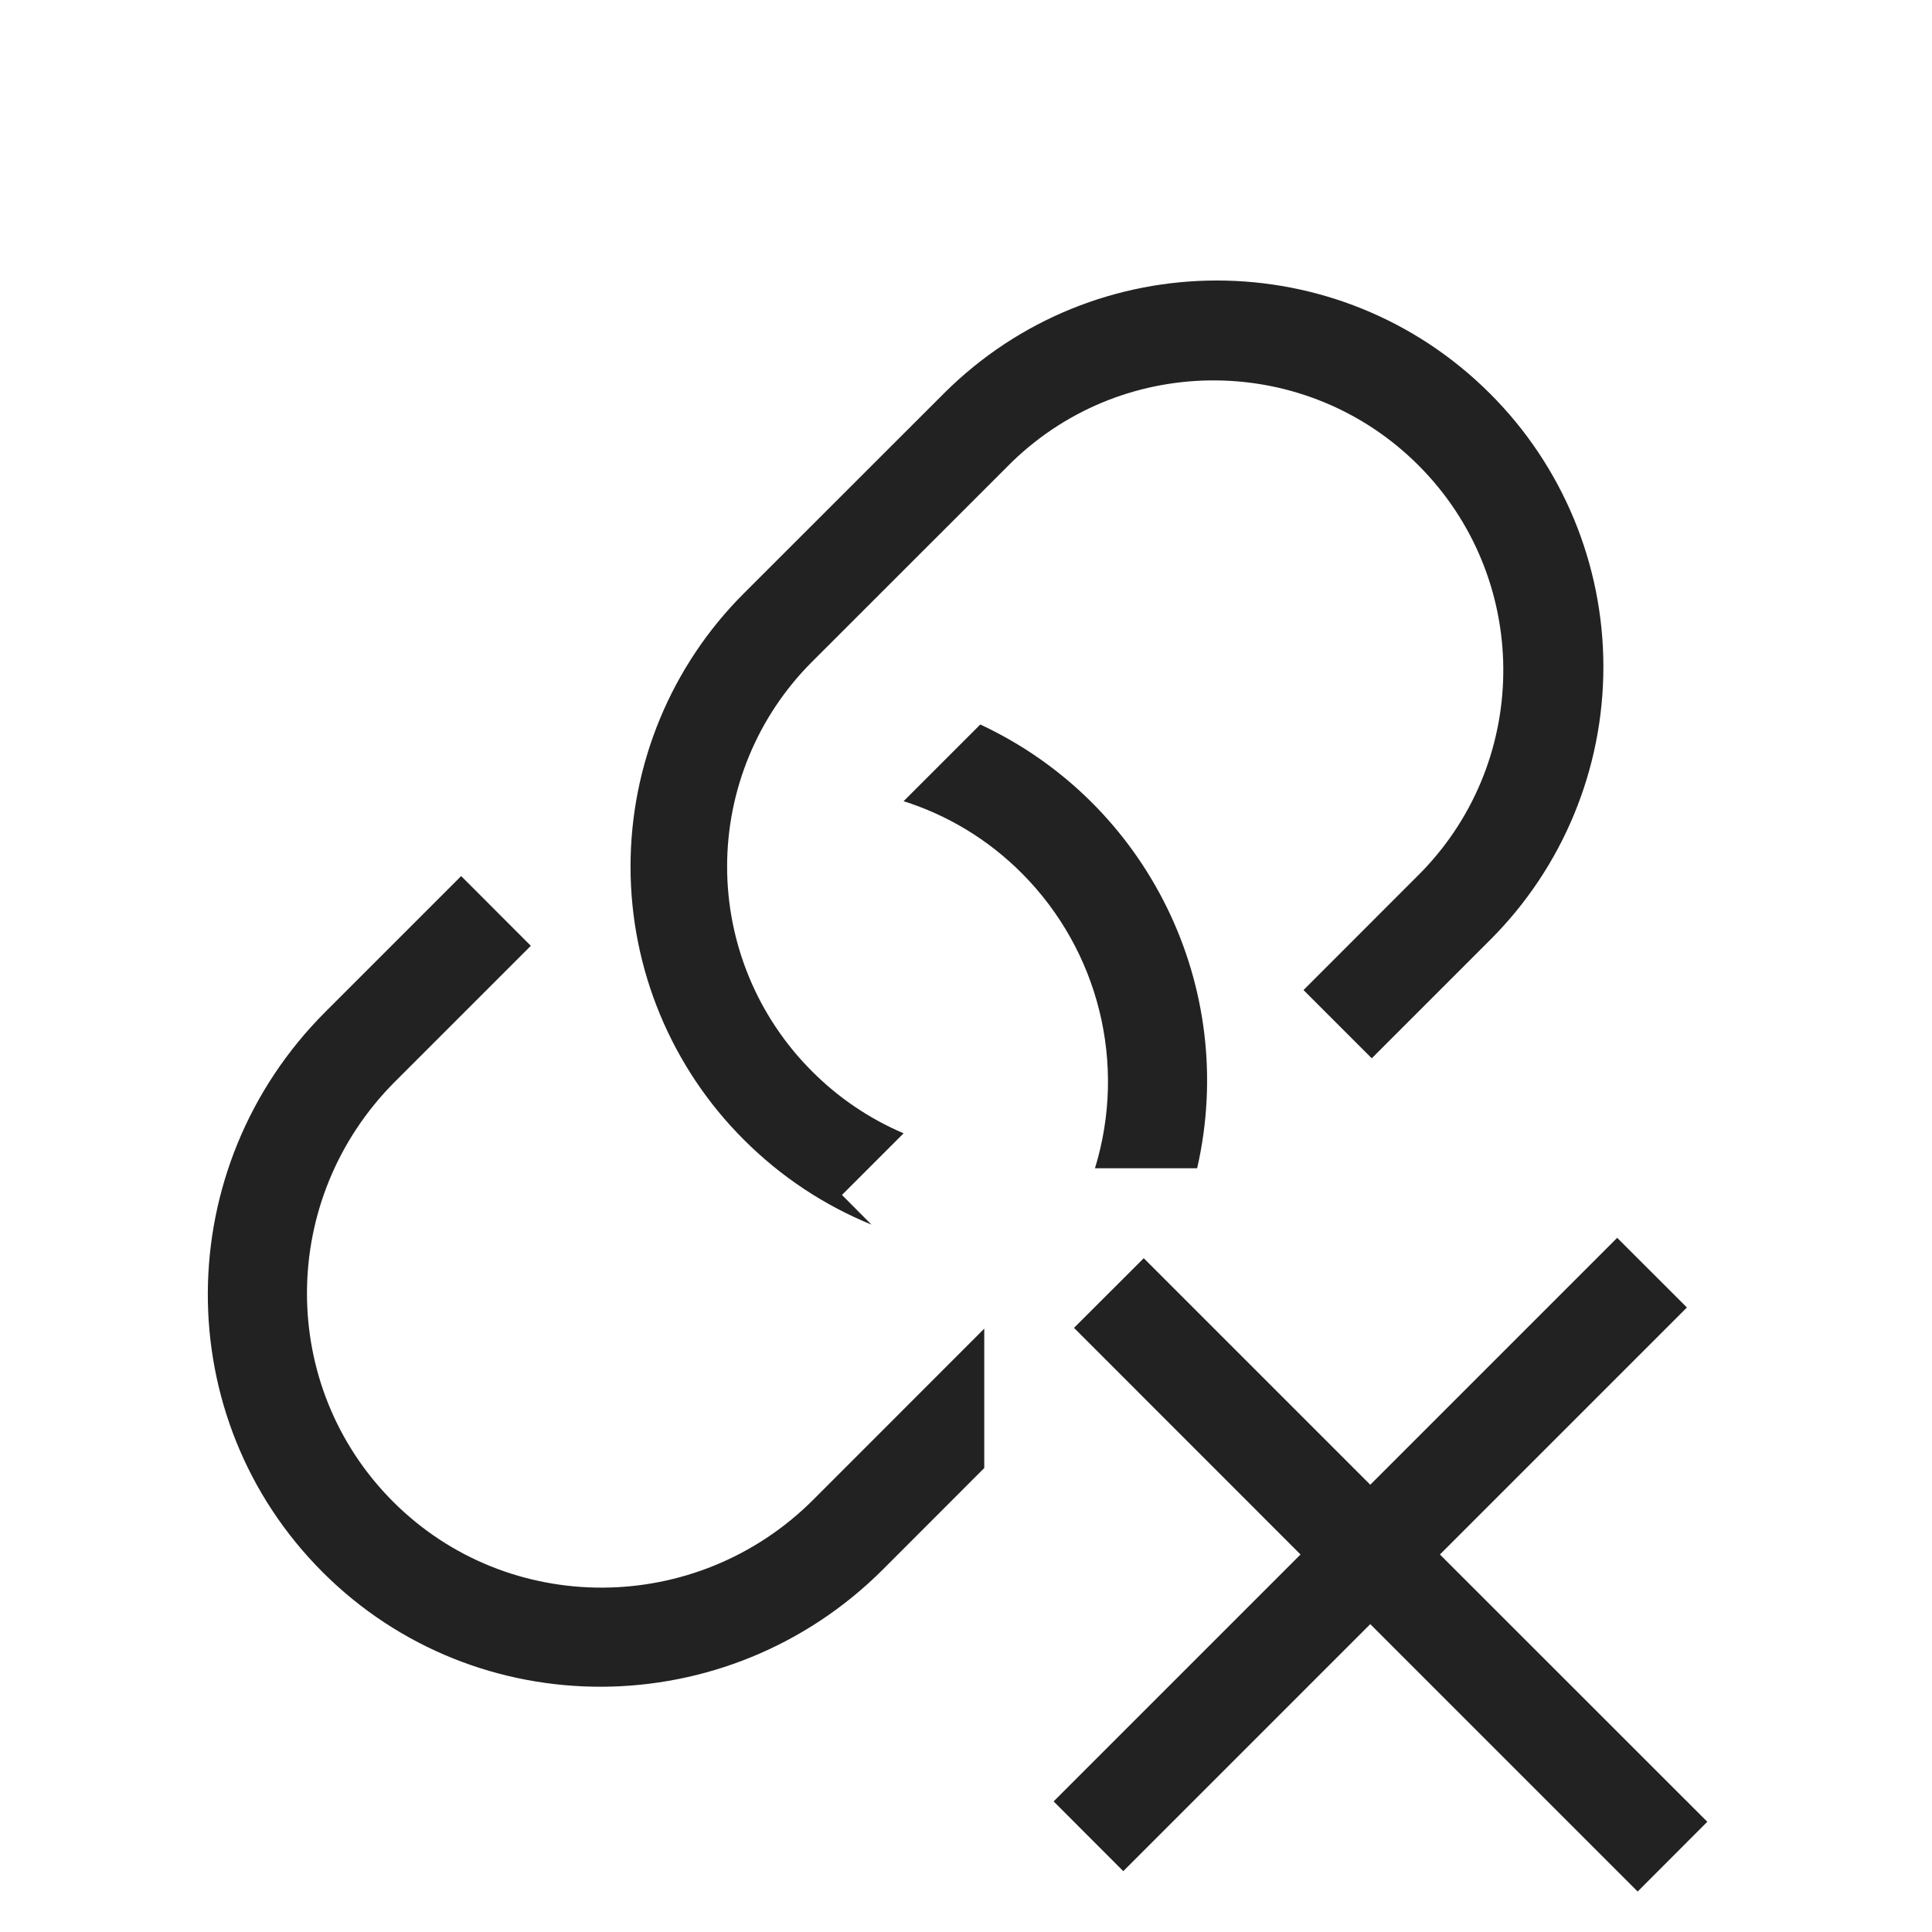
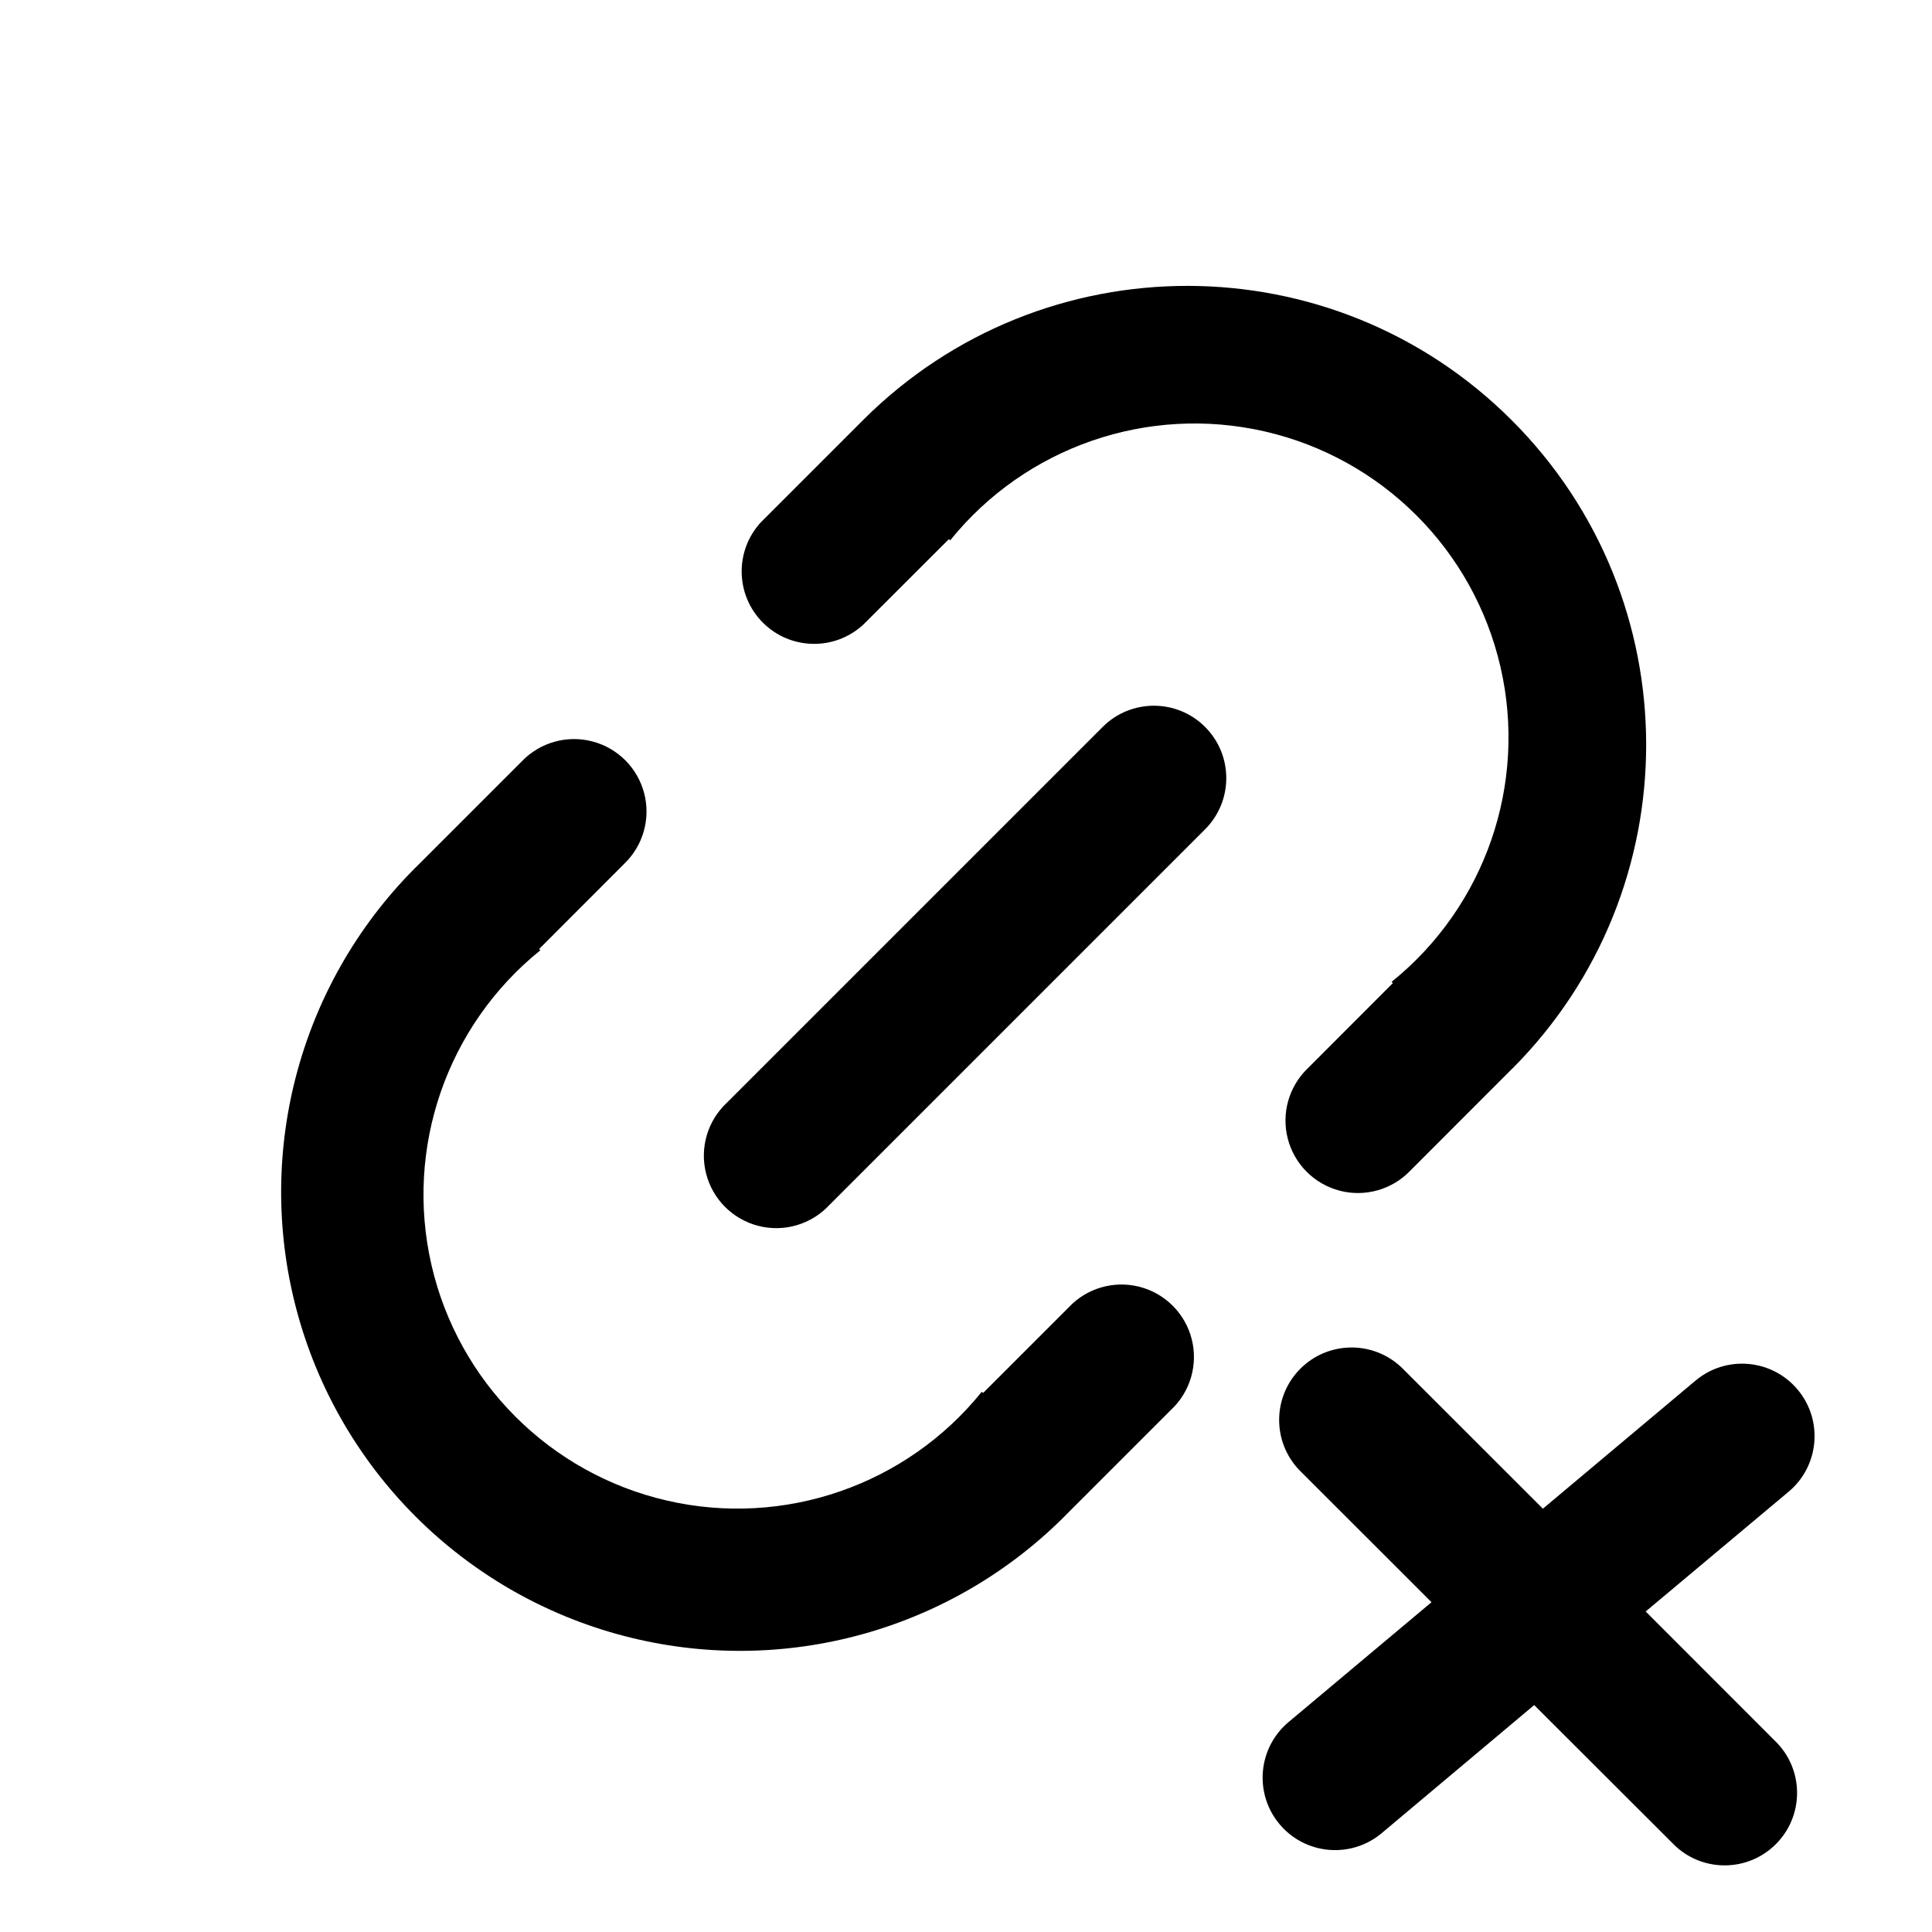
<svg xmlns="http://www.w3.org/2000/svg" width="20" height="20" viewBox="0 0 20 20">
-   <g fill="#222" fill-rule="evenodd">
-     <path d="M14.2 10.956l1.227-1.227a3.995 3.995 0 0 0-.002-5.654 4 4 0 0 0-5.654-.002L7.698 6.145a3.995 3.995 0 0 0 .003 5.654c.39.39.84.682 1.32.878l-.305-.307.638-.638a2.99 2.99 0 0 1-.946-.64 2.995 2.995 0 0 1-.003-4.24l2.073-2.072a3 3 0 0 1 4.242 4.242l-1.226 1.227.707.707z" />
-     <path d="M14.906 16.092l2.557-2.557-.722-.721-2.556 2.556-2.345-2.345-.722.721 2.345 2.346-2.556 2.556.721.722 2.557-2.557 2.768 2.768.721-.722-2.768-2.767zm-2.513-3.999A4.067 4.067 0 0 0 10.148 7.5l-.794.794c.448.142.869.39 1.223.745a3.054 3.054 0 0 1 .758 3.055h1.058zm-2.204 3.104l-1.049 1.05c-1.609 1.608-4.208 1.62-5.8.028-1.595-1.595-1.584-4.188.028-5.8l1.406-1.406.721.722-1.405 1.405c-1.21 1.21-1.216 3.154-.02 4.35 1.192 1.192 3.142 1.186 4.349-.021l1.77-1.771v1.443z" />
+   <g fill="#000" fill-rule="evenodd">
+     <path d="M10.177 14.42l.884-.884a.75.75 0 1 1 1.06 1.06l-1.06 1.06A4.75 4.75 0 1 1 4.343 8.94l1.06-1.06a.75.75 0 1 1 1.061 1.06l-.883.884.013.013a3.25 3.25 0 1 0 4.57 4.57l.013.013zm5.48-3.36l-1.06 1.061a.75.75 0 1 1-1.061-1.06l.883-.884-.013-.013a3.25 3.25 0 1 0-4.57-4.57l-.013-.013-.884.883a.75.75 0 0 1-1.06-1.06l1.06-1.06a4.75 4.75 0 0 1 6.718 6.717zm-3.182-3.535a.75.75 0 0 1 0 1.06l-3.89 3.89a.75.75 0 1 1-1.06-1.06l3.89-3.89a.75.75 0 0 1 1.06 0zM15.883 17.65l-1.58 1.327a.75.75 0 0 1-.964-1.15l1.48-1.241-1.367-1.366a.75.75 0 0 1 1.061-1.06l1.459 1.458 1.58-1.326a.75.75 0 1 1 .964 1.15l-1.48 1.24 1.366 1.367a.75.75 0 0 1-1.06 1.06l-1.46-1.458z" />
  </g>
</svg>
